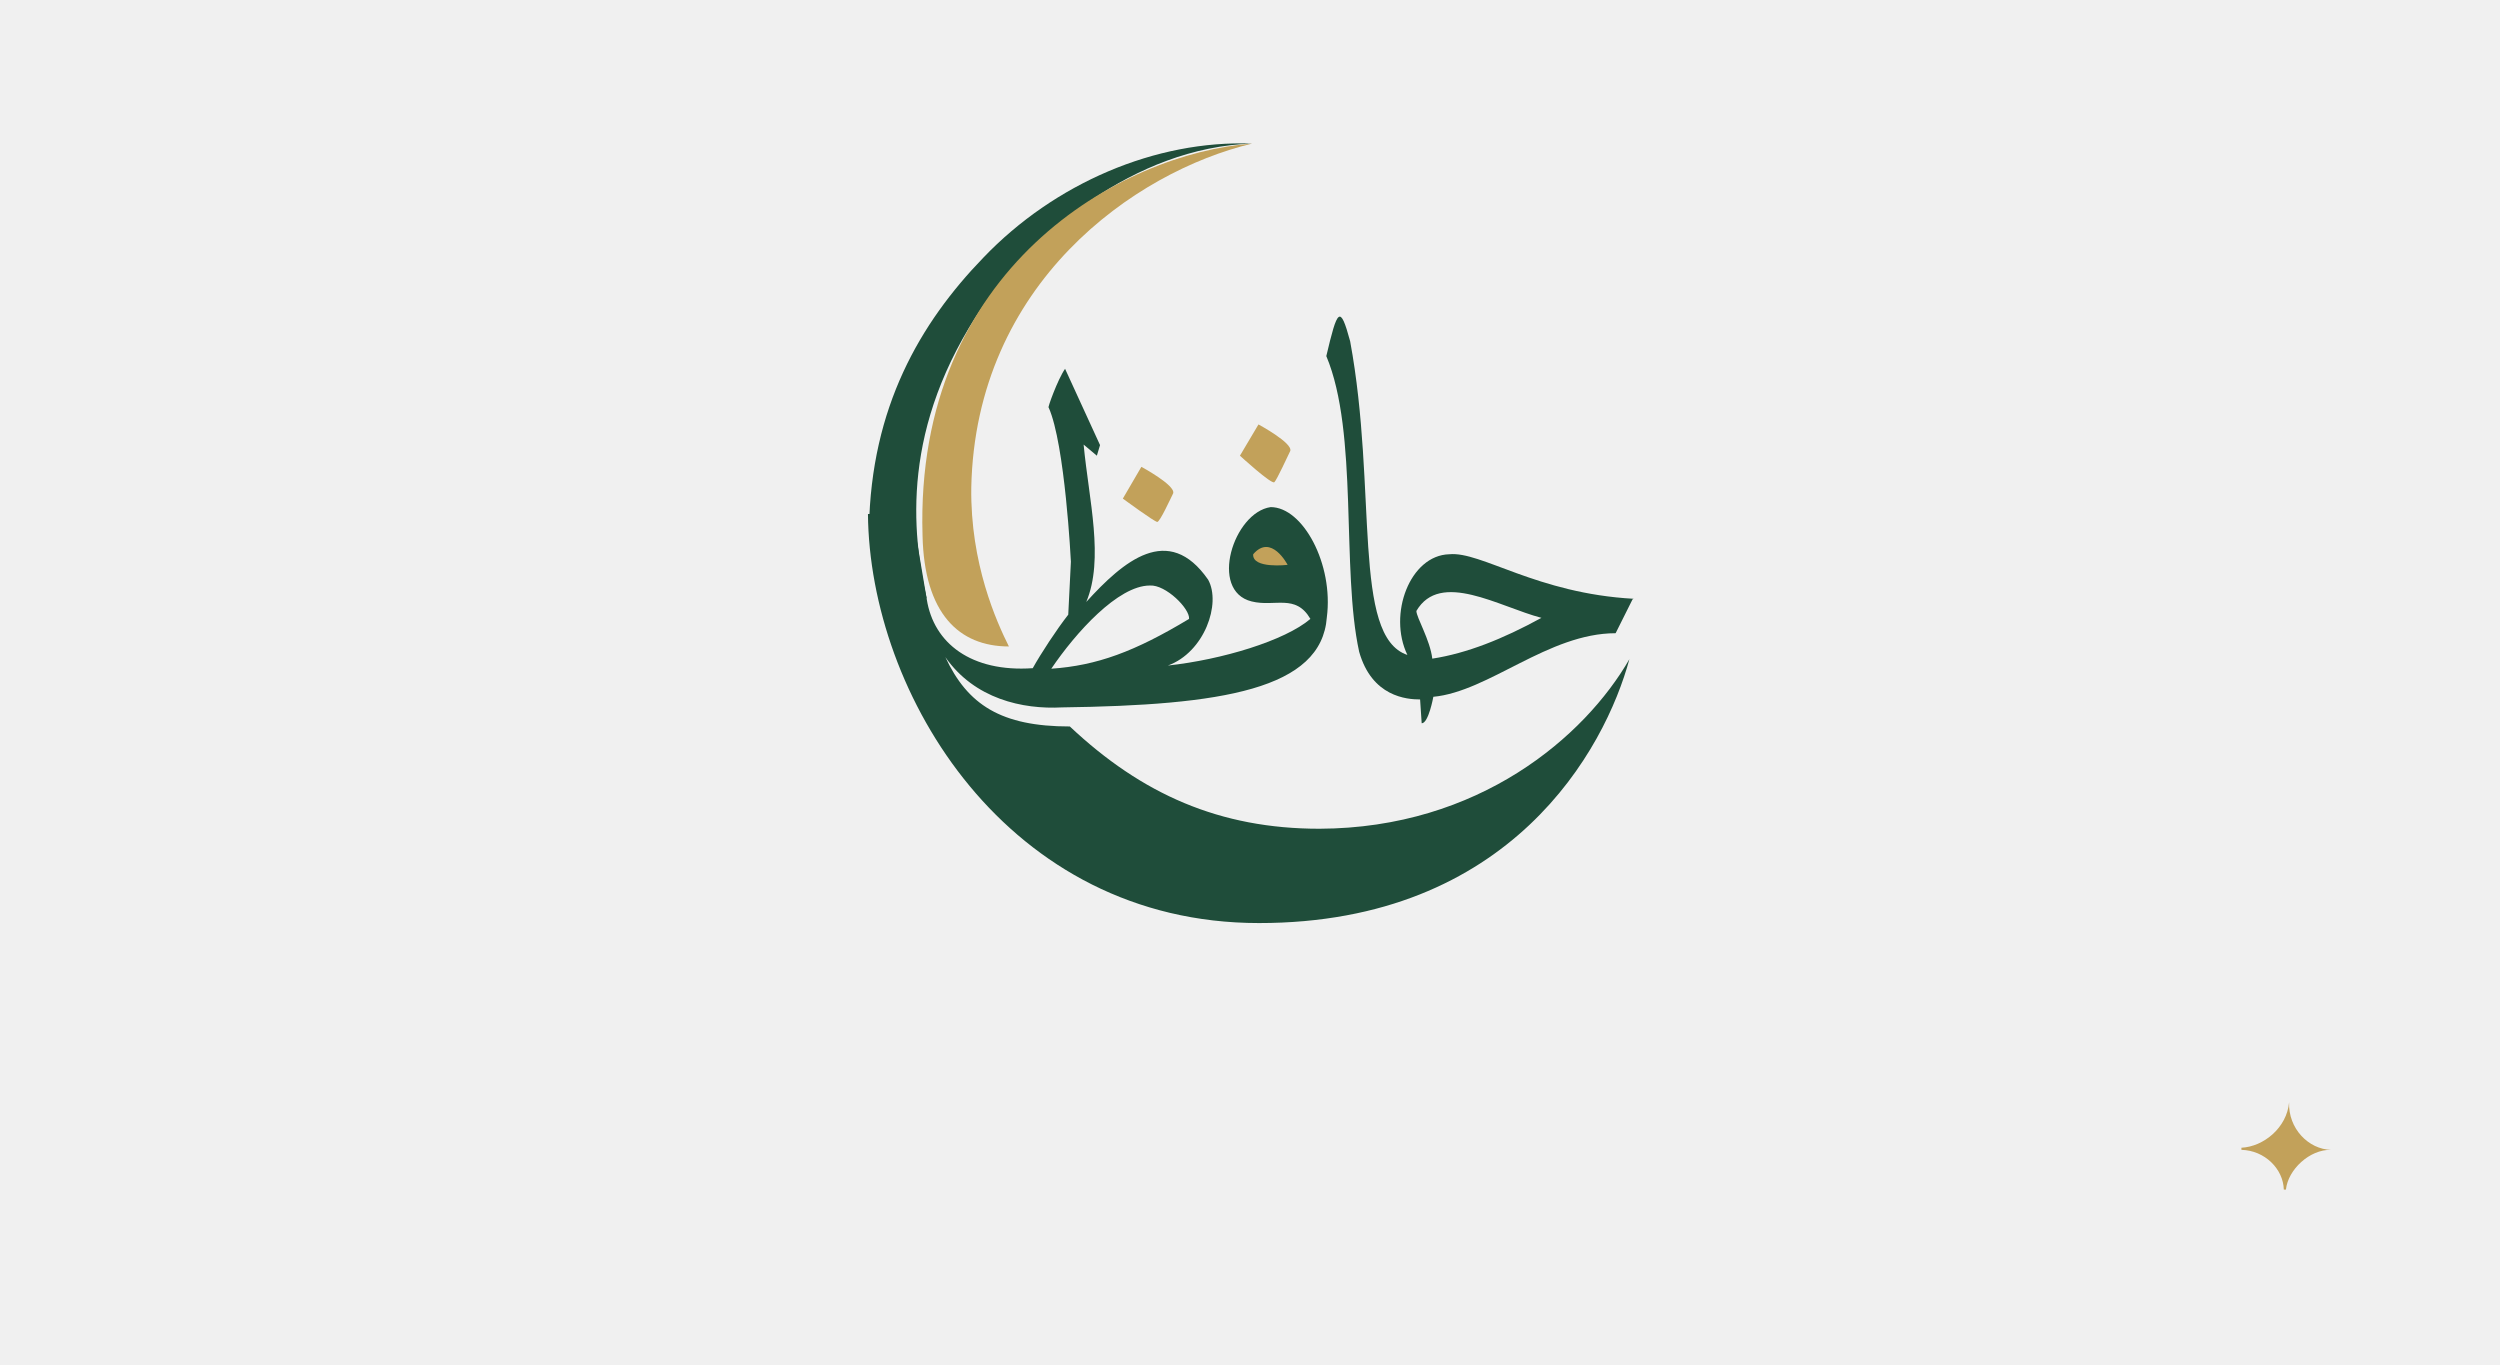
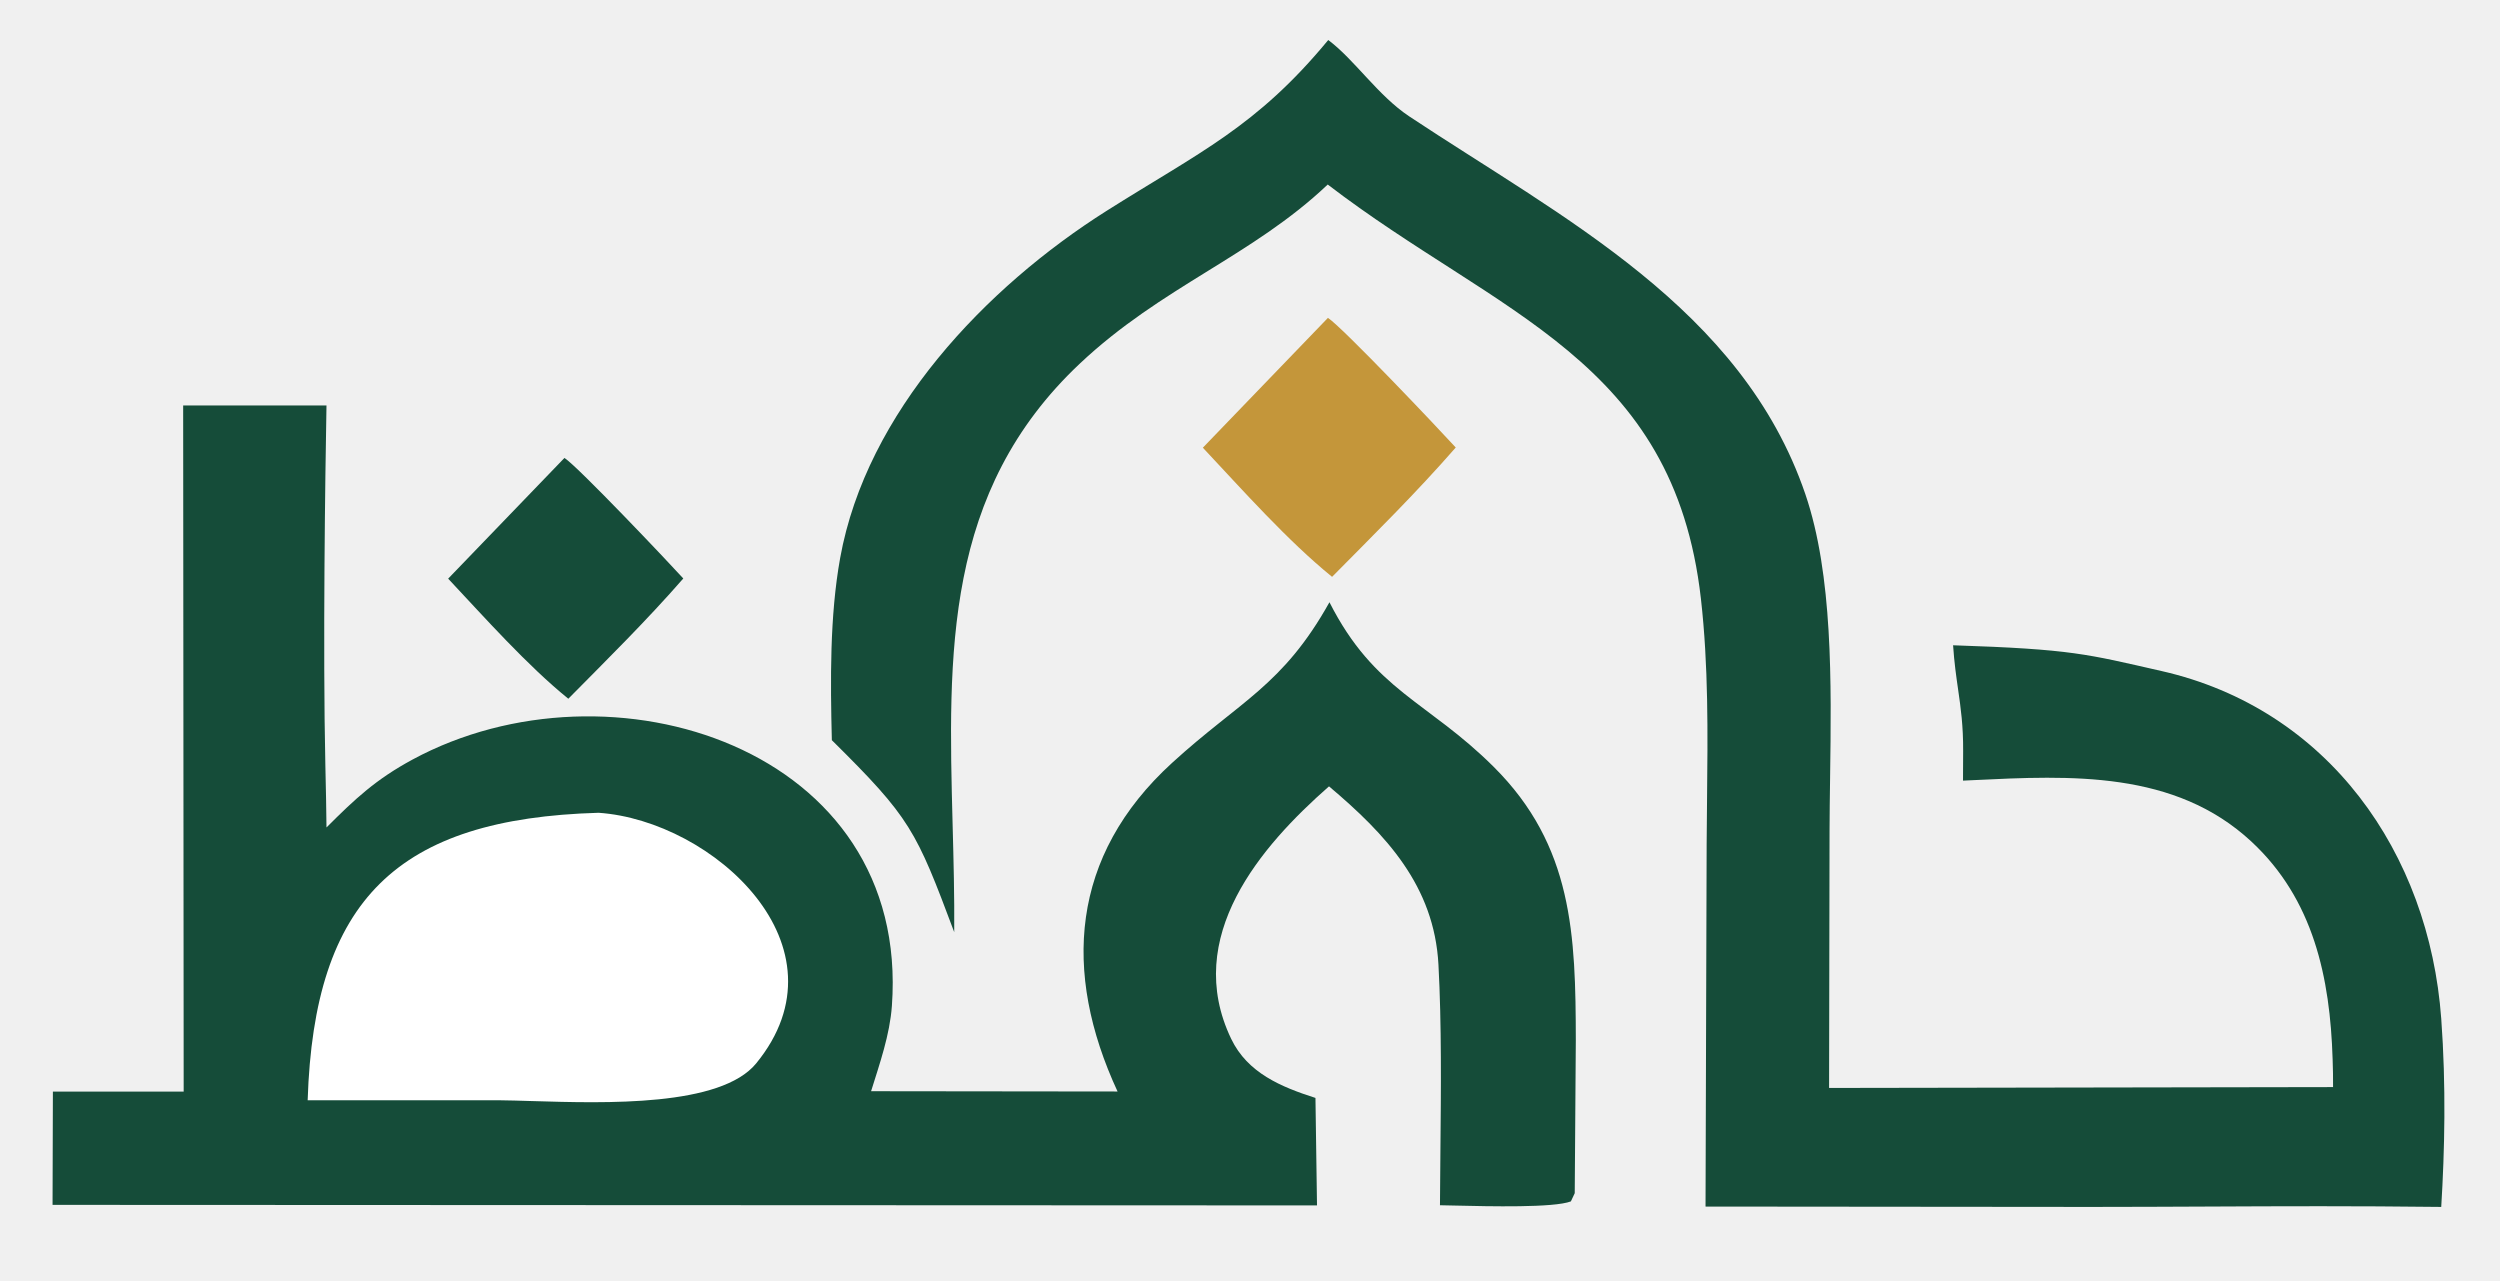
- <svg xmlns="http://www.w3.org/2000/svg" viewBox="0 0 471.8 257.6">
-   <path fill="#c2a15a" d="M432,208c-.2,5,3.7,8.9,7.9,9-4-.1-8.1,3.7-8.5,7.5h-.4c-.1-3.9-3.6-7.4-8-7.5v-.4c4.2-.2,8.6-3.8,9-8.6Z" />
-   <path fill="#1f4d3a" d="M308.3,113c-18.3-1-28.8-9-34.8-8.4-7.4.2-11.6,11.3-7.9,19-10.5-3.5-5.6-31.1-10.8-59.2-1.9-7-2.4-6.1-4.5,2.8,6.1,14.5,2.8,40.3,6.2,55.8,2.4,8.5,9,9,11.5,9l.3,4.5c1.3,0,2.2-5,2.2-5,10.5-1,21.7-12,34.4-12l3.2-6.4.2-.1h0ZM270.3,124.3c-.4-3.5-3-7.8-3-9,4.5-7.7,15.6-.8,23.6,1.3-7.3,4-14.1,6.7-20.6,7.7Z" />
-   <path fill="#1f4d3a" d="M239.8,95.7c-7,1-11.7,15.8-3.6,17.8,4.4,1.1,8.3-1.5,11.1,3.3-4.8,4.1-16.7,7.7-26.9,8.8,6.9-2.5,10.1-11.7,7.6-16.2-7.5-10.8-16-3.5-23,4.2,3.4-8.1.5-19.2-.5-29.7l2.5,2.1.6-2-6.6-14.4c-1.4,2-3.4,7.6-3.1,7.3,3.1,6.9,4.2,29.1,4.2,29.1l-.5,10c-2.2,2.8-5.2,7.4-6.7,10.1-11.6.8-18.7-4.7-20-13l-2.7-16-8.4-.1c.3,34,26.3,77.2,73.8,77.2s65.3-32.8,69.9-49.8c-8.4,14.6-28.4,31.9-58.5,32-18.8,0-33.5-6.5-47.1-19.3-13,0-19.3-4.1-23.5-13.1,5.5,7.9,14.6,9.9,22,9.5,30.2-.4,49-3.4,50-17,1.3-10-4.5-20.8-10.6-20.8h0ZM198.4,126.2c4.6-6.8,12.6-15.7,18.6-15.7,3-.2,7.6,4.4,7.4,6.3-10.3,6.2-17.4,8.8-26,9.4Z" />
-   <path fill="#1f4d3a" d="M174.9,113c-2.8-12.4-5-32.4,10.7-55.4,9.3-13.1,28.3-29.8,50.7-30.5-18.2-.7-37.3,7.5-50.7,21.5-12,12.4-21.2,28.3-21.6,51" />
-   <path fill="#c2a15a" d="M190.4,122c-2.3-4.6-7.3-15.6-7.1-30,.8-38.5,30.8-59.6,53-64.9-24.7,1.8-63.7,23.5-62.2,73.9.3,14.8,6.9,21,16.3,21Z" />
-   <path fill="#c2a15a" d="M234,86l3.5-5.9s6.5,3.5,6,5c-.5,1-2.5,5.4-3,5.9s-6.5-5-6.5-5Z" />
-   <path fill="#c2a15a" d="M211.9,94.1l3.5-6s6.5,3.5,6,5c-.5,1-2.5,5.4-3,5.4s-6.5-4.4-6.5-4.4Z" />
-   <path fill="#c2a15a" d="M236.5,104.6c-.2,2.8,6.5,2,6.5,2,0,0-3.1-6-6.5-2Z" />
+ <svg xmlns="http://www.w3.org/2000/svg" viewBox="190 395 820 420" role="img" aria-label="حافظ">
+   <g transform="translate(0.25 0.25)">
+     <path fill="#154C39" d="M249.828 527.737L296.838 527.737C296.423 550.063 295.623 607.922 296.465 645.639C296.642 653.611 296.798 660.636 296.838 666.156C306.242 656.76 312.984 650.41 325.079 643.873C389.892 608.848 488.489 639.921 482.287 724.731C481.594 734.201 478.329 743.496 475.467 752.667L556.31 752.763C538.142 713.57 540.851 675.445 574.165 645C596.447 624.635 610.468 619.748 625.812 592.286C640.592 621.435 657.972 624.642 679.711 646.303C705.674 672.176 706.566 701.382 706.617 736.053L706.263 786.114L704.999 788.81C699.429 790.941 678.329 790.443 666.989 790.175L666.942 790.175C664.973 790.129 663.303 790.089 662.06 790.071C662.086 784.424 662.143 778.628 662.202 772.754L662.202 772.711C662.403 752.19 662.614 730.692 661.561 711.134C660.174 685.348 644.386 668.467 625.666 652.673C603.316 672.3 577.567 702.072 593.573 735.483C598.937 746.679 609.949 751.265 621.22 754.871L621.728 790.126L206.988 789.948L207.097 752.802L249.994 752.802L249.828 527.737Z" />
+     <path fill="#FFFFFF" transform="translate(375 708) scale(1.06) translate(-375 -708)" d="M385.458 663.982C420.881 666.435 463.787 705.373 434.229 741.521C423.241 754.959 387.708 753.881 364.874 753.187L364.86 753.187C361.137 753.073 357.751 752.972 354.866 752.943L295.436 752.932C297.428 690.816 323.215 665.784 385.458 663.982Z" />
+     <path fill="#154C39" d="M625.413 407.877C633.97 414.236 641.742 426.122 651.946 432.898C701.951 466.102 761.045 495.789 781.888 556.786C790.959 583.34 790.459 618.822 790.021 649.865L790.021 649.87L790.021 649.896C789.937 655.895 789.854 661.728 789.842 667.298L789.689 751.599L954.994 751.315C955.012 748.268 954.967 745.221 954.851 742.176C954.027 715.427 948.606 689.733 928.217 670.794C903.073 647.437 868.915 649.091 836.951 650.64L833.615 650.799C833.622 647.616 833.641 644.379 833.66 641.111C833.708 632.779 832.886 627.028 832.015 620.945L832.013 620.925L832.012 620.919L832.006 620.88L832.004 620.869C831.384 616.56 830.742 612.082 830.364 606.4C869.498 607.683 874.238 609.287 898.699 614.84C953.42 627.26 986.491 674.497 990.475 728.839C992.1 750.991 991.597 772.206 990.475 790.622C961.706 790.28 938.849 790.384 913.883 790.5C901.937 790.556 889.507 790.611 875.715 790.622L749.164 790.504L749.531 671.659C749.554 666.865 749.607 662.071 749.658 657.275L749.658 657.25C749.897 635.173 750.136 613.106 747.652 591.152C738.765 512.58 681.019 498.043 625.248 455.272C600.506 478.755 570.712 488.776 543.921 514.022C499.343 556.025 500.734 609.032 502.211 665.314L502.211 665.316L502.211 665.327C502.518 676.931 502.826 688.679 502.736 700.494C490.186 666.997 488.424 663.075 462.594 637.529C462.112 618.049 461.88 596.852 465.328 577.745C473.953 529.976 513.038 488.963 552.794 463.857C583.207 444.652 601.929 436.334 625.413 407.877Z" />
+     <path fill="#C4963A" transform="translate(625.76 541.36) scale(1.14) translate(-625.76 -541.36)" d="M625.369 504.208C629.716 507.079 657.473 536.387 662.141 541.51C650.857 554.451 638.632 566.516 626.559 578.723C613.757 568.331 600.784 553.723 589.379 541.566L625.369 504.208Z" />
+     <path fill="#154C39" transform="translate(375.31 584.44) scale(1.06) translate(-375.31 -584.44)" d="M374.919 547.184C379.266 550.055 407.023 579.364 411.691 584.486C400.407 597.428 388.182 609.492 376.109 621.7C363.307 611.307 350.334 596.7 338.928 584.543L374.919 547.184Z" />
+   </g>
</svg>
